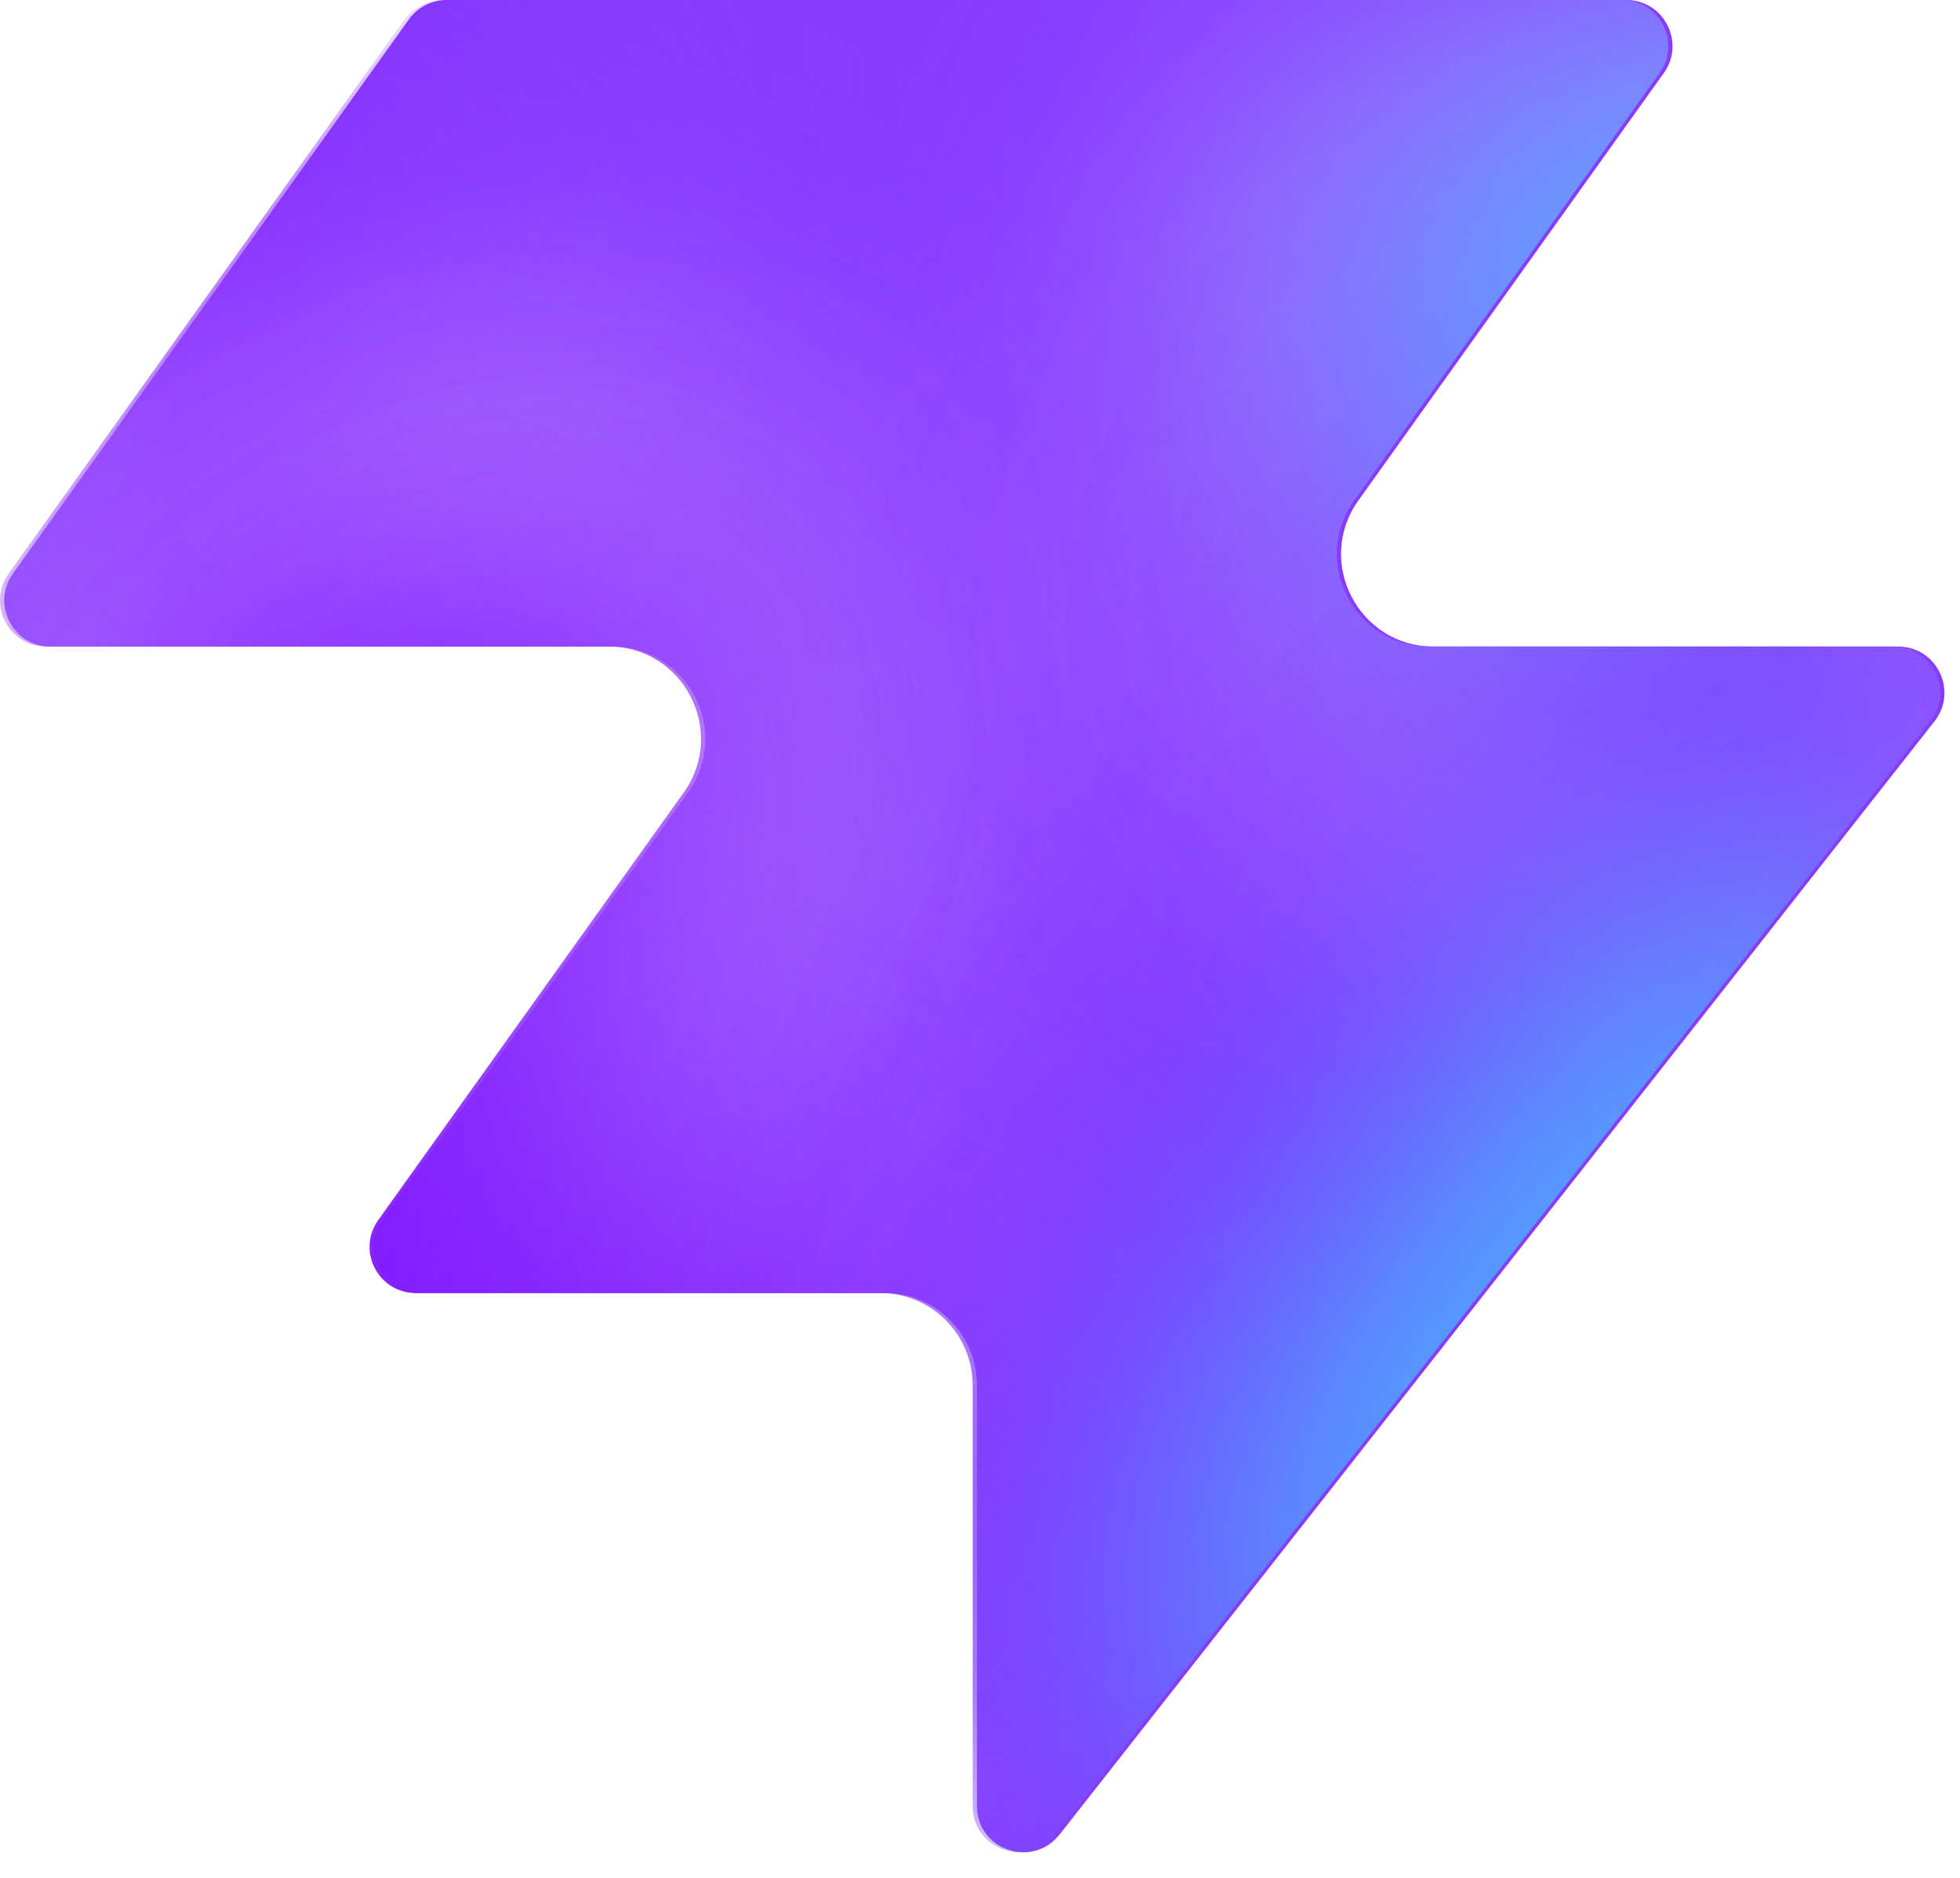
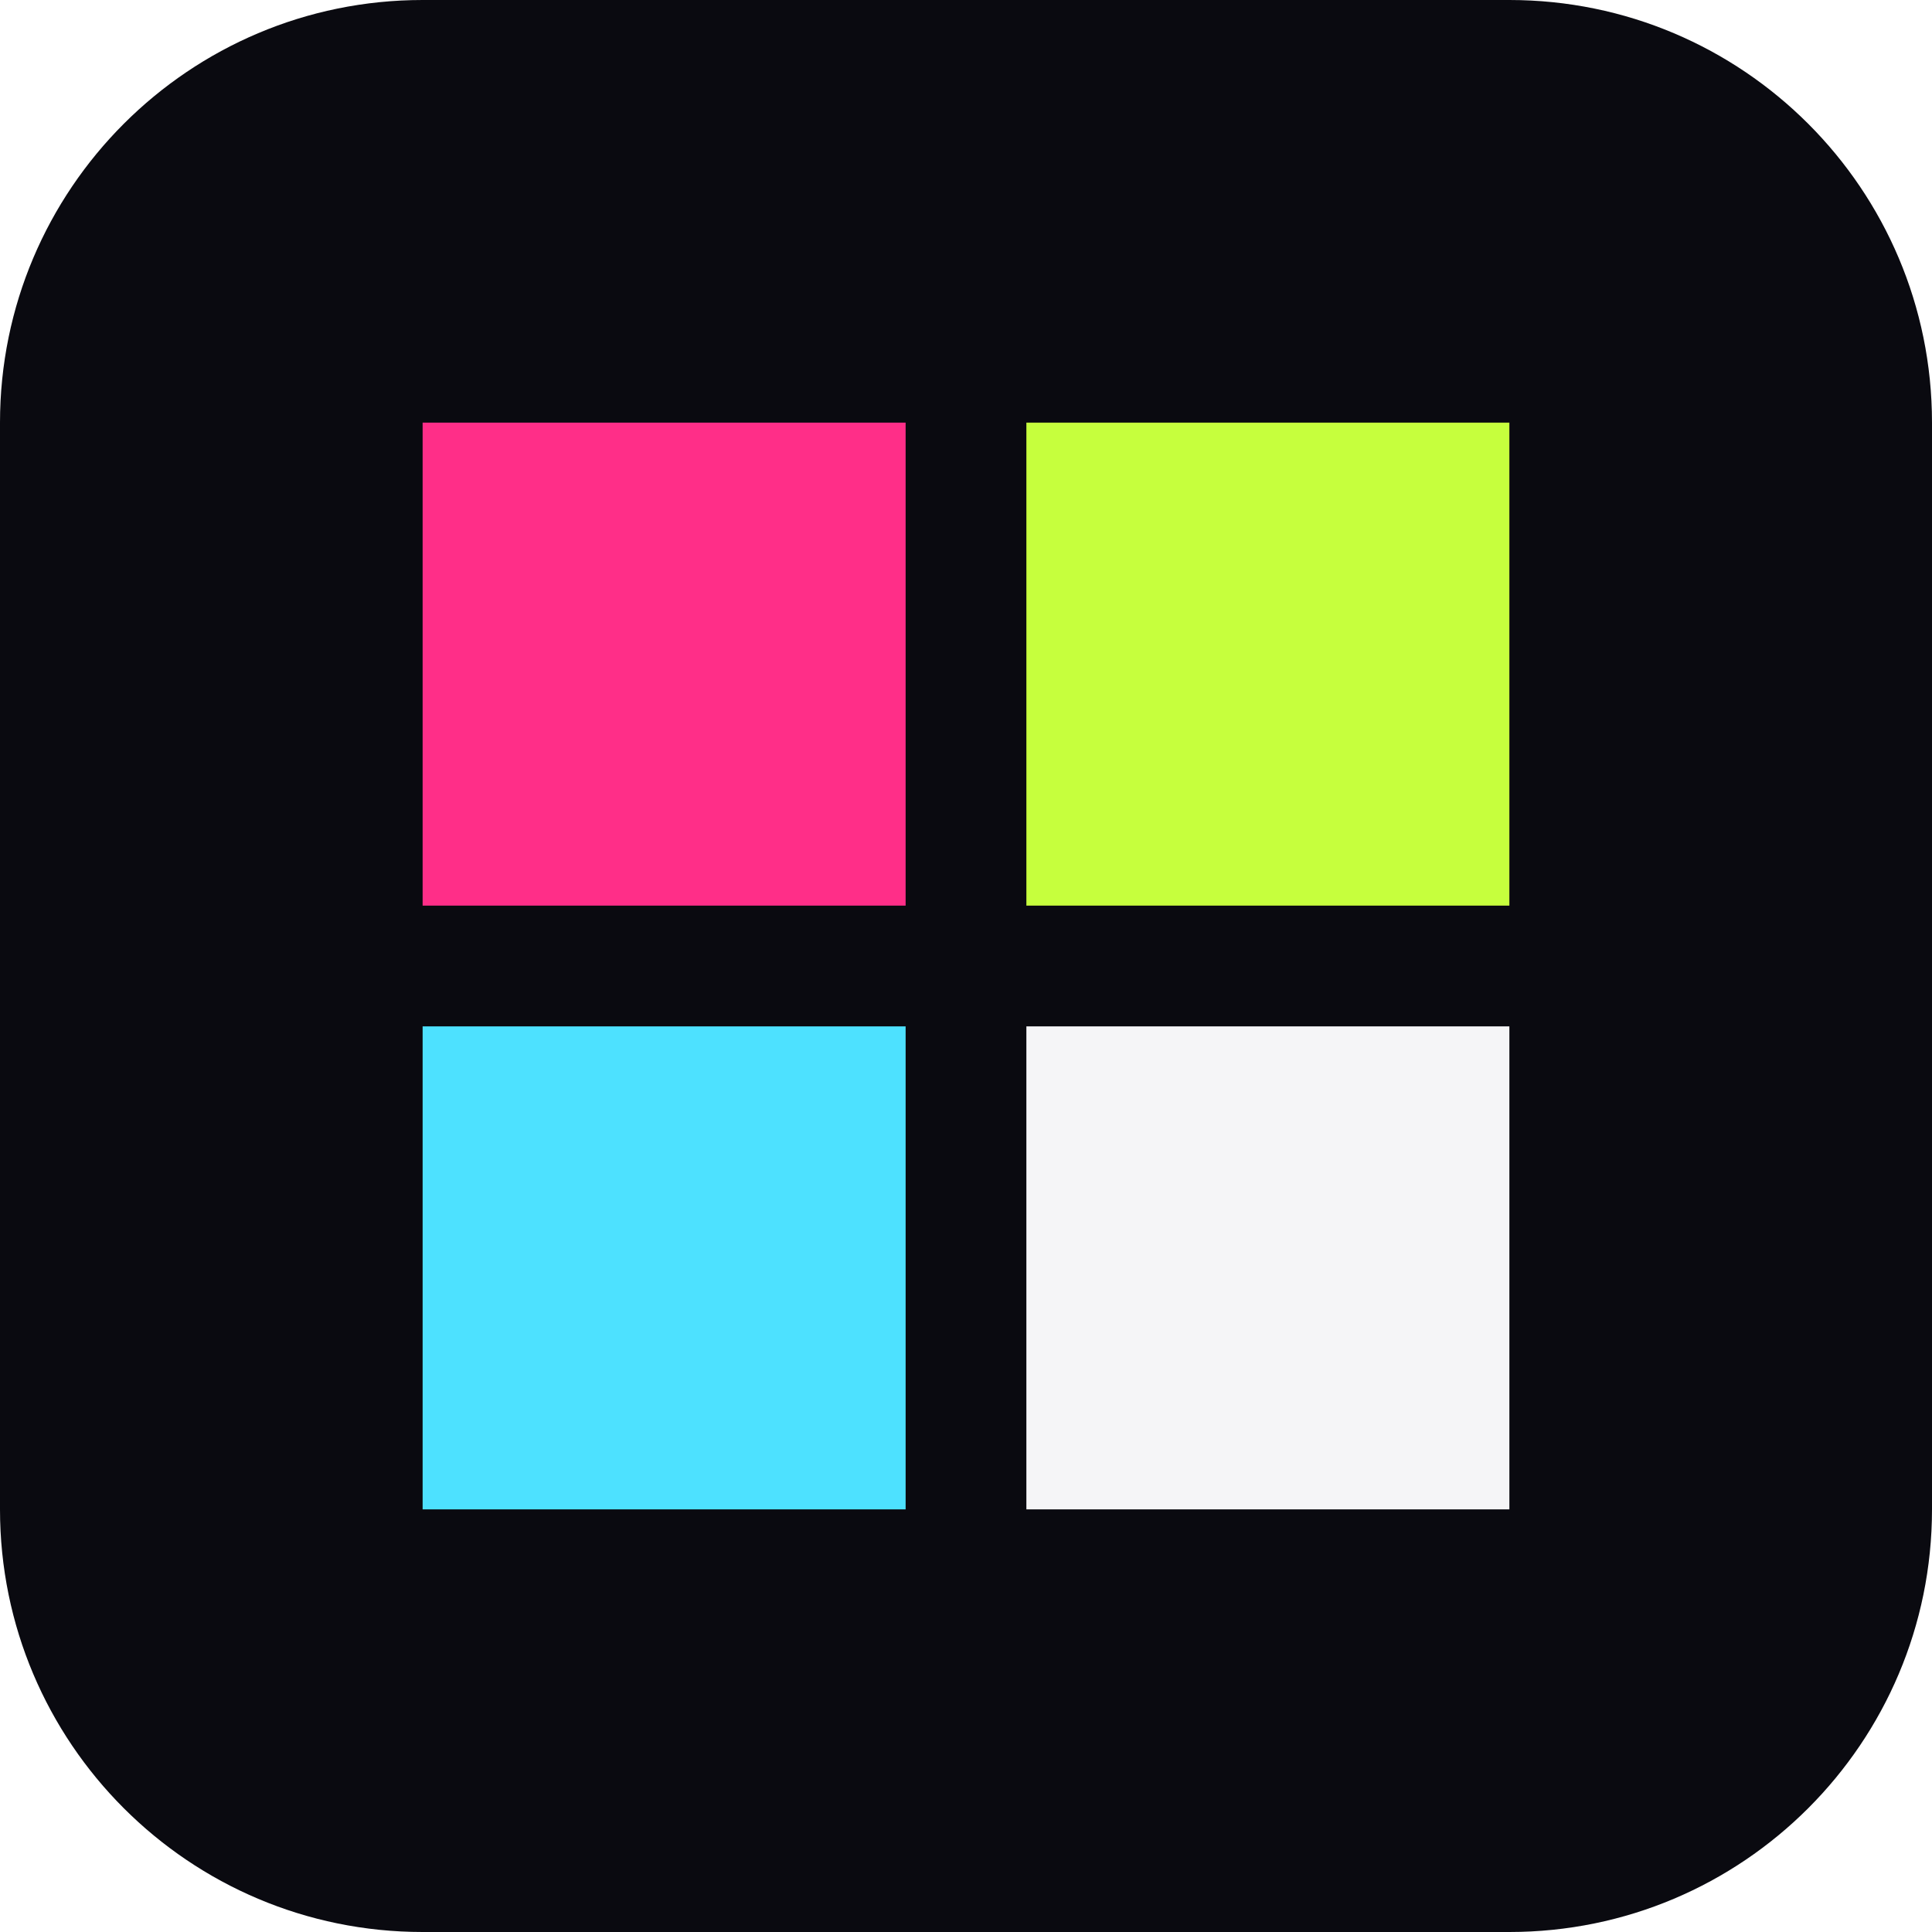
- <svg xmlns="http://www.w3.org/2000/svg" width="48" height="46" fill="none" viewBox="0 0 48 46">
-   <path fill="#863bff" d="M25.946 44.938c-.664.845-2.021.375-2.021-.698V33.937a2.26 2.26 0 0 0-2.262-2.262H10.287c-.92 0-1.456-1.04-.92-1.788l7.48-10.471c1.07-1.497 0-3.578-1.842-3.578H1.237c-.92 0-1.456-1.04-.92-1.788L10.013.474c.214-.297.556-.474.92-.474h28.894c.92 0 1.456 1.04.92 1.788l-7.48 10.471c-1.07 1.498 0 3.579 1.842 3.579h11.377c.943 0 1.473 1.088.89 1.83L25.947 44.94z" style="fill:#863bff;fill:color(display-p3 .525 .23 1);fill-opacity:1" />
-   <mask id="a" width="48" height="46" x="0" y="0" maskUnits="userSpaceOnUse" style="mask-type:alpha">
-     <path fill="#000" d="M25.842 44.938c-.664.844-2.021.375-2.021-.698V33.937a2.26 2.26 0 0 0-2.262-2.262H10.183c-.92 0-1.456-1.04-.92-1.788l7.48-10.471c1.07-1.498 0-3.579-1.842-3.579H1.133c-.92 0-1.456-1.04-.92-1.787L9.91.473c.214-.297.556-.474.92-.474h28.894c.92 0 1.456 1.04.92 1.788l-7.48 10.471c-1.07 1.498 0 3.578 1.842 3.578h11.377c.943 0 1.473 1.088.89 1.832L25.843 44.94z" style="fill:#000;fill-opacity:1" />
-   </mask>
-   <g mask="url(#a)">
-     <g filter="url(#b)">
-       <ellipse cx="5.508" cy="14.704" fill="#ede6ff" rx="5.508" ry="14.704" style="fill:#ede6ff;fill:color(display-p3 .927 .903 1);fill-opacity:1" transform="matrix(.00324 1 1 -.00324 -4.47 31.516)" />
-     </g>
-     <g filter="url(#c)">
-       <ellipse cx="10.399" cy="29.851" fill="#ede6ff" rx="10.399" ry="29.851" style="fill:#ede6ff;fill:color(display-p3 .927 .903 1);fill-opacity:1" transform="matrix(.00324 1 1 -.00324 -39.328 7.883)" />
-     </g>
-     <g filter="url(#d)">
-       <ellipse cx="5.508" cy="30.487" fill="#7e14ff" rx="5.508" ry="30.487" style="fill:#7e14ff;fill:color(display-p3 .492 .077 1);fill-opacity:1" transform="rotate(89.814 -25.913 -14.639)scale(1 -1)" />
-     </g>
-     <g filter="url(#e)">
-       <ellipse cx="5.508" cy="30.599" fill="#7e14ff" rx="5.508" ry="30.599" style="fill:#7e14ff;fill:color(display-p3 .492 .077 1);fill-opacity:1" transform="rotate(89.814 -32.644 -3.334)scale(1 -1)" />
-     </g>
-     <g filter="url(#f)">
-       <ellipse cx="5.508" cy="30.599" fill="#7e14ff" rx="5.508" ry="30.599" style="fill:#7e14ff;fill:color(display-p3 .492 .077 1);fill-opacity:1" transform="matrix(.00324 1 1 -.00324 -34.34 30.47)" />
-     </g>
-     <g filter="url(#g)">
-       <ellipse cx="14.072" cy="22.078" fill="#ede6ff" rx="14.072" ry="22.078" style="fill:#ede6ff;fill:color(display-p3 .927 .903 1);fill-opacity:1" transform="rotate(93.35 24.506 48.493)scale(-1 1)" />
-     </g>
-     <g filter="url(#h)">
-       <ellipse cx="3.47" cy="21.501" fill="#7e14ff" rx="3.47" ry="21.501" style="fill:#7e14ff;fill:color(display-p3 .492 .077 1);fill-opacity:1" transform="rotate(89.009 28.708 47.59)scale(-1 1)" />
-     </g>
-     <g filter="url(#i)">
-       <ellipse cx="3.47" cy="21.501" fill="#7e14ff" rx="3.47" ry="21.501" style="fill:#7e14ff;fill:color(display-p3 .492 .077 1);fill-opacity:1" transform="rotate(89.009 28.708 47.59)scale(-1 1)" />
-     </g>
-     <g filter="url(#j)">
-       <ellipse cx=".387" cy="8.972" fill="#7e14ff" rx="4.407" ry="29.108" style="fill:#7e14ff;fill:color(display-p3 .492 .077 1);fill-opacity:1" transform="rotate(39.51 .387 8.972)" />
-     </g>
-     <g filter="url(#k)">
-       <ellipse cx="47.523" cy="-6.092" fill="#7e14ff" rx="4.407" ry="29.108" style="fill:#7e14ff;fill:color(display-p3 .492 .077 1);fill-opacity:1" transform="rotate(37.892 47.523 -6.092)" />
-     </g>
-     <g filter="url(#l)">
-       <ellipse cx="41.412" cy="6.333" fill="#47bfff" rx="5.971" ry="9.665" style="fill:#47bfff;fill:color(display-p3 .28 .748 1);fill-opacity:1" transform="rotate(37.892 41.412 6.333)" />
-     </g>
-     <g filter="url(#m)">
-       <ellipse cx="-1.879" cy="38.332" fill="#7e14ff" rx="4.407" ry="29.108" style="fill:#7e14ff;fill:color(display-p3 .492 .077 1);fill-opacity:1" transform="rotate(37.892 -1.88 38.332)" />
-     </g>
-     <g filter="url(#n)">
-       <ellipse cx="-1.879" cy="38.332" fill="#7e14ff" rx="4.407" ry="29.108" style="fill:#7e14ff;fill:color(display-p3 .492 .077 1);fill-opacity:1" transform="rotate(37.892 -1.88 38.332)" />
-     </g>
-     <g filter="url(#o)">
-       <ellipse cx="35.651" cy="29.907" fill="#7e14ff" rx="4.407" ry="29.108" style="fill:#7e14ff;fill:color(display-p3 .492 .077 1);fill-opacity:1" transform="rotate(37.892 35.651 29.907)" />
-     </g>
-     <g filter="url(#p)">
-       <ellipse cx="38.418" cy="32.4" fill="#47bfff" rx="5.971" ry="15.297" style="fill:#47bfff;fill:color(display-p3 .28 .748 1);fill-opacity:1" transform="rotate(37.892 38.418 32.4)" />
-     </g>
-   </g>
-   <defs>
-     <filter id="b" width="60.045" height="41.654" x="-19.77" y="16.149" color-interpolation-filters="sRGB" filterUnits="userSpaceOnUse">
-       <feFlood flood-opacity="0" result="BackgroundImageFix" />
-       <feBlend in="SourceGraphic" in2="BackgroundImageFix" result="shape" />
-       <feGaussianBlur result="effect1_foregroundBlur_2002_17158" stdDeviation="7.659" />
-     </filter>
-     <filter id="c" width="90.34" height="51.437" x="-54.613" y="-7.533" color-interpolation-filters="sRGB" filterUnits="userSpaceOnUse">
-       <feFlood flood-opacity="0" result="BackgroundImageFix" />
-       <feBlend in="SourceGraphic" in2="BackgroundImageFix" result="shape" />
-       <feGaussianBlur result="effect1_foregroundBlur_2002_17158" stdDeviation="7.659" />
-     </filter>
-     <filter id="d" width="79.355" height="29.4" x="-49.64" y="2.03" color-interpolation-filters="sRGB" filterUnits="userSpaceOnUse">
-       <feFlood flood-opacity="0" result="BackgroundImageFix" />
-       <feBlend in="SourceGraphic" in2="BackgroundImageFix" result="shape" />
-       <feGaussianBlur result="effect1_foregroundBlur_2002_17158" stdDeviation="4.596" />
-     </filter>
-     <filter id="e" width="79.579" height="29.4" x="-45.045" y="20.029" color-interpolation-filters="sRGB" filterUnits="userSpaceOnUse">
-       <feFlood flood-opacity="0" result="BackgroundImageFix" />
-       <feBlend in="SourceGraphic" in2="BackgroundImageFix" result="shape" />
-       <feGaussianBlur result="effect1_foregroundBlur_2002_17158" stdDeviation="4.596" />
-     </filter>
-     <filter id="f" width="79.579" height="29.4" x="-43.513" y="21.178" color-interpolation-filters="sRGB" filterUnits="userSpaceOnUse">
-       <feFlood flood-opacity="0" result="BackgroundImageFix" />
-       <feBlend in="SourceGraphic" in2="BackgroundImageFix" result="shape" />
-       <feGaussianBlur result="effect1_foregroundBlur_2002_17158" stdDeviation="4.596" />
-     </filter>
-     <filter id="g" width="74.749" height="58.852" x="15.756" y="-17.901" color-interpolation-filters="sRGB" filterUnits="userSpaceOnUse">
-       <feFlood flood-opacity="0" result="BackgroundImageFix" />
-       <feBlend in="SourceGraphic" in2="BackgroundImageFix" result="shape" />
-       <feGaussianBlur result="effect1_foregroundBlur_2002_17158" stdDeviation="7.659" />
-     </filter>
-     <filter id="h" width="61.377" height="25.362" x="23.548" y="2.284" color-interpolation-filters="sRGB" filterUnits="userSpaceOnUse">
-       <feFlood flood-opacity="0" result="BackgroundImageFix" />
-       <feBlend in="SourceGraphic" in2="BackgroundImageFix" result="shape" />
-       <feGaussianBlur result="effect1_foregroundBlur_2002_17158" stdDeviation="4.596" />
-     </filter>
-     <filter id="i" width="61.377" height="25.362" x="23.548" y="2.284" color-interpolation-filters="sRGB" filterUnits="userSpaceOnUse">
-       <feFlood flood-opacity="0" result="BackgroundImageFix" />
-       <feBlend in="SourceGraphic" in2="BackgroundImageFix" result="shape" />
-       <feGaussianBlur result="effect1_foregroundBlur_2002_17158" stdDeviation="4.596" />
-     </filter>
-     <filter id="j" width="56.045" height="63.649" x="-27.636" y="-22.853" color-interpolation-filters="sRGB" filterUnits="userSpaceOnUse">
-       <feFlood flood-opacity="0" result="BackgroundImageFix" />
-       <feBlend in="SourceGraphic" in2="BackgroundImageFix" result="shape" />
-       <feGaussianBlur result="effect1_foregroundBlur_2002_17158" stdDeviation="4.596" />
-     </filter>
-     <filter id="k" width="54.814" height="64.646" x="20.116" y="-38.415" color-interpolation-filters="sRGB" filterUnits="userSpaceOnUse">
-       <feFlood flood-opacity="0" result="BackgroundImageFix" />
-       <feBlend in="SourceGraphic" in2="BackgroundImageFix" result="shape" />
-       <feGaussianBlur result="effect1_foregroundBlur_2002_17158" stdDeviation="4.596" />
-     </filter>
-     <filter id="l" width="33.541" height="35.313" x="24.641" y="-11.323" color-interpolation-filters="sRGB" filterUnits="userSpaceOnUse">
-       <feFlood flood-opacity="0" result="BackgroundImageFix" />
-       <feBlend in="SourceGraphic" in2="BackgroundImageFix" result="shape" />
-       <feGaussianBlur result="effect1_foregroundBlur_2002_17158" stdDeviation="4.596" />
-     </filter>
-     <filter id="m" width="54.814" height="64.646" x="-29.286" y="6.009" color-interpolation-filters="sRGB" filterUnits="userSpaceOnUse">
-       <feFlood flood-opacity="0" result="BackgroundImageFix" />
-       <feBlend in="SourceGraphic" in2="BackgroundImageFix" result="shape" />
-       <feGaussianBlur result="effect1_foregroundBlur_2002_17158" stdDeviation="4.596" />
-     </filter>
-     <filter id="n" width="54.814" height="64.646" x="-29.286" y="6.009" color-interpolation-filters="sRGB" filterUnits="userSpaceOnUse">
-       <feFlood flood-opacity="0" result="BackgroundImageFix" />
-       <feBlend in="SourceGraphic" in2="BackgroundImageFix" result="shape" />
-       <feGaussianBlur result="effect1_foregroundBlur_2002_17158" stdDeviation="4.596" />
-     </filter>
-     <filter id="o" width="54.814" height="64.646" x="8.244" y="-2.416" color-interpolation-filters="sRGB" filterUnits="userSpaceOnUse">
-       <feFlood flood-opacity="0" result="BackgroundImageFix" />
-       <feBlend in="SourceGraphic" in2="BackgroundImageFix" result="shape" />
-       <feGaussianBlur result="effect1_foregroundBlur_2002_17158" stdDeviation="4.596" />
-     </filter>
-     <filter id="p" width="39.409" height="43.623" x="18.713" y="10.588" color-interpolation-filters="sRGB" filterUnits="userSpaceOnUse">
-       <feFlood flood-opacity="0" result="BackgroundImageFix" />
-       <feBlend in="SourceGraphic" in2="BackgroundImageFix" result="shape" />
-       <feGaussianBlur result="effect1_foregroundBlur_2002_17158" stdDeviation="4.596" />
-     </filter>
-   </defs>
+ <svg xmlns="http://www.w3.org/2000/svg" viewBox="0 0 32 32">
+   <rect width="32" height="32" rx="7" fill="#0a0a10" />
+   <rect x="7" y="7" width="8" height="8" fill="#ff2e88" />
+   <rect x="17" y="7" width="8" height="8" fill="#c6ff3d" />
+   <rect x="7" y="17" width="8" height="8" fill="#4de1ff" />
+   <rect x="17" y="17" width="8" height="8" fill="#f5f5f7" />
</svg>
